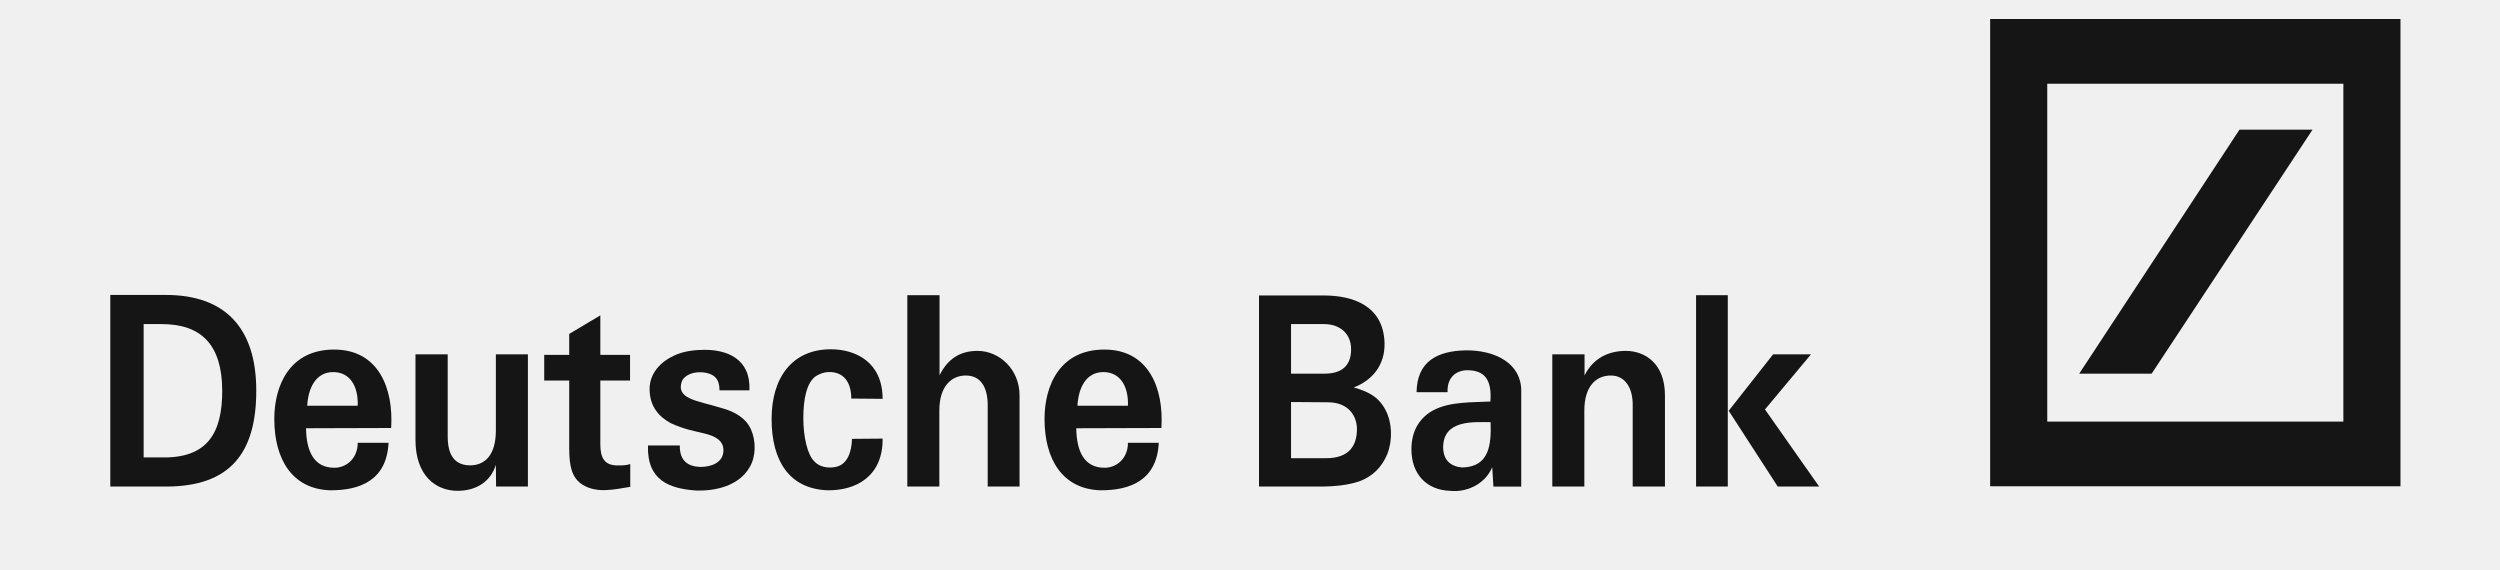
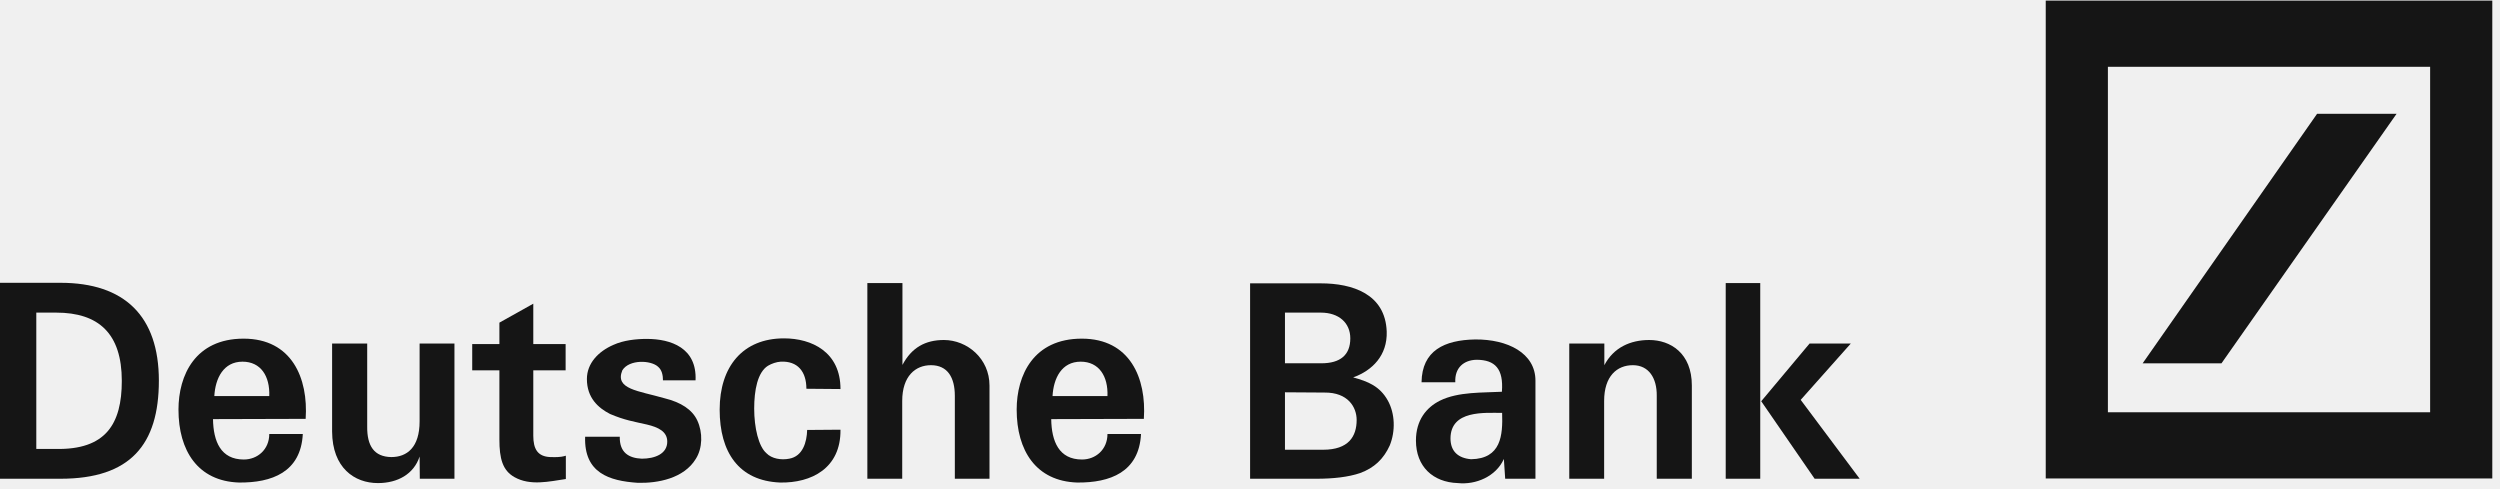
- <svg xmlns="http://www.w3.org/2000/svg" width="136" height="31" viewBox="0 0 136 31" fill="none">
-   <path d="M9.025 26.469H6V16.045H9.025C12.226 16.045 13.941 17.819 13.941 21.25C13.941 24.652 12.517 26.469 9.025 26.469ZM8.806 17.631H7.814V24.883H8.784C11.283 24.941 12.089 23.557 12.089 21.265C12.089 18.741 10.933 17.631 8.806 17.631Z" fill="#151515" />
-   <path d="M16.714 22.072C16.763 21.12 17.174 20.241 18.123 20.241C19.043 20.241 19.498 21.019 19.46 22.072H16.714ZM18.177 19.016C15.76 19.016 14.922 20.962 14.922 22.793C14.922 24.97 15.886 26.599 17.947 26.671C19.586 26.686 21.038 26.123 21.137 24.09H19.46C19.46 24.912 18.873 25.446 18.188 25.446C17.032 25.446 16.665 24.48 16.648 23.297L21.279 23.283C21.416 21.12 20.589 19.016 18.177 19.016Z" fill="#151515" />
-   <path d="M28.718 26.469H26.986L26.975 25.287C26.685 26.224 25.879 26.7 24.892 26.7C23.72 26.7 22.613 25.892 22.602 23.96V19.275H24.355V23.686C24.344 24.724 24.701 25.301 25.561 25.316C26.339 25.316 26.975 24.811 26.975 23.413V19.275H28.718V26.469Z" fill="#151515" />
-   <path d="M30.965 19.304V18.165L32.658 17.156V19.304H34.275V20.702H32.658V24.177C32.658 24.883 32.872 25.287 33.508 25.316C33.749 25.316 33.968 25.344 34.286 25.244V26.484C33.458 26.614 32.505 26.859 31.715 26.382C31.118 26.023 30.965 25.388 30.965 24.379V20.702H29.605V19.304H30.965Z" fill="#151515" />
-   <path d="M40.857 23.369C41.136 24.004 41.125 24.84 40.78 25.417C40.183 26.454 38.884 26.714 37.881 26.686C36.456 26.584 35.19 26.167 35.25 24.235H36.982C36.966 25.071 37.426 25.373 38.084 25.402C38.719 25.402 39.355 25.157 39.355 24.494C39.355 23.96 38.911 23.73 38.341 23.586C37.689 23.427 37.223 23.355 36.494 23.023C35.913 22.706 35.338 22.173 35.338 21.164C35.338 20.327 35.913 19.693 36.664 19.347C37.168 19.102 37.793 19.03 38.33 19.03C39.536 19.03 40.846 19.505 40.769 21.235H39.141C39.141 20.976 39.092 20.688 38.9 20.515C38.544 20.154 37.448 20.111 37.108 20.702C36.724 21.711 37.908 21.784 39.218 22.187C40.046 22.403 40.605 22.792 40.857 23.369Z" fill="#151515" />
-   <path d="M45.192 19.001C46.579 19.001 48.014 19.722 48.014 21.697L46.31 21.682C46.31 20.76 45.866 20.197 45.028 20.241C44.808 20.255 44.578 20.342 44.392 20.457C43.866 20.803 43.701 21.769 43.701 22.735C43.701 23.759 43.92 24.754 44.315 25.114C44.578 25.402 45.05 25.489 45.455 25.402C46.129 25.273 46.332 24.523 46.348 23.874L48.014 23.86C48.036 25.921 46.551 26.7 45 26.671C42.928 26.584 41.975 25.056 41.975 22.793C41.975 20.501 43.131 19.001 45.192 19.001Z" fill="#151515" />
-   <path d="M49.358 16.06H51.111V20.414C51.572 19.491 52.257 19.088 53.183 19.088C54.356 19.088 55.463 20.082 55.463 21.509V26.469H53.731V22.057C53.731 21.077 53.364 20.428 52.536 20.428C51.764 20.428 51.1 21.005 51.1 22.331V26.469H49.358V16.06Z" fill="#151515" />
-   <path d="M58.614 22.072C58.664 21.12 59.069 20.241 60.023 20.241C60.938 20.241 61.399 21.019 61.36 22.072H58.614ZM60.078 19.016C57.661 19.016 56.822 20.962 56.822 22.793C56.822 24.97 57.787 26.599 59.848 26.671C61.486 26.686 62.939 26.123 63.037 24.09H61.36C61.36 24.912 60.774 25.446 60.089 25.446C58.932 25.446 58.565 24.48 58.549 23.297L63.18 23.283C63.317 21.12 62.489 19.016 60.078 19.016Z" fill="#151515" />
-   <path d="M73.993 26.166C73.401 26.382 72.634 26.469 71.812 26.469H68.49V16.074H72.025C73.604 16.074 75.254 16.637 75.319 18.641C75.358 19.909 74.596 20.716 73.642 21.077C74.377 21.293 74.974 21.538 75.38 22.317C75.736 23.009 75.763 23.932 75.473 24.696C75.166 25.417 74.695 25.892 73.993 26.166ZM72.025 17.631H70.233V20.327H72.053C73.007 20.327 73.5 19.88 73.5 19C73.5 18.179 72.93 17.631 72.025 17.631ZM72.206 21.884L70.233 21.87V24.926H72.141C73.412 24.926 73.818 24.22 73.818 23.341C73.818 22.663 73.385 21.87 72.206 21.884Z" fill="#151515" />
-   <path d="M79.538 25.431C78.891 25.373 78.508 25.013 78.508 24.321C78.519 22.808 80.212 22.966 81.089 22.966C81.127 24.163 81.04 25.402 79.538 25.431ZM82.755 21.25C82.755 19.78 81.358 19.044 79.741 19.059C78.201 19.088 77.083 19.65 77.061 21.337H78.749C78.71 20.558 79.182 20.154 79.807 20.14C80.744 20.14 81.166 20.63 81.078 21.841C80.146 21.899 78.902 21.827 77.976 22.317C77.302 22.678 76.781 23.355 76.781 24.436C76.781 25.82 77.631 26.657 78.875 26.7C79.768 26.801 80.782 26.354 81.177 25.417L81.243 26.47H82.755C82.755 24.725 82.755 23.009 82.755 21.25Z" fill="#151515" />
-   <path d="M84.445 19.275H86.199V20.428C86.659 19.491 87.498 19.088 88.441 19.088C89.493 19.088 90.573 19.779 90.573 21.509V26.469H88.819V22.057C88.83 21.12 88.424 20.428 87.624 20.428C86.835 20.428 86.188 21.005 86.188 22.331V26.469H84.445V19.275Z" fill="#151515" />
-   <path d="M96.71 26.469L94.041 22.346L96.458 19.275H98.519L96.014 22.273L98.963 26.469H96.71ZM92.266 16.06H93.992V26.469H92.266V16.06Z" fill="#151515" />
-   <path d="M108.264 1.033H130.586V26.454H108.264V1.033ZM121.828 7.054L113.108 20.328H117.049L125.802 7.054H121.828ZM111.371 22.934H127.479V4.555H111.371V22.934Z" fill="#151515" />
+ <svg xmlns="http://www.w3.org/2000/svg" width="133" height="26" viewBox="0 0 133 26" fill="none">
+   <g clip-path="url(#clip0_96_29276)">
+     <path d="M3.22 25.469H0V15.045H3.22C6.626 15.045 8.452 16.819 8.452 20.25C8.452 23.652 6.935 25.469 3.22 25.469ZM2.986 16.631H1.931V23.883H2.963C5.623 23.941 6.48 22.557 6.48 20.265C6.48 17.741 5.249 16.631 2.986 16.631Z" fill="#151515" />
+     <path d="M11.402 21.072C11.455 20.12 11.892 19.241 12.901 19.241C13.881 19.241 14.365 20.019 14.325 21.072H11.402ZM12.96 18.016C10.387 18.016 9.495 19.962 9.495 21.793C9.495 23.97 10.522 25.599 12.715 25.671C14.459 25.686 16.004 25.123 16.109 23.09H14.325C14.325 23.912 13.7 24.446 12.971 24.446C11.741 24.446 11.35 23.48 11.332 22.297L16.261 22.283C16.407 20.12 15.526 18.016 12.96 18.016Z" fill="#151515" />
+     <path d="M24.177 25.469H22.334L22.323 24.287C22.014 25.224 21.156 25.7 20.106 25.7C18.858 25.7 17.68 24.892 17.668 22.96V18.275H19.535V22.686C19.523 23.724 19.902 24.301 20.818 24.316C21.646 24.316 22.323 23.811 22.323 22.413V18.275H24.177V25.469Z" fill="#151515" />
+     <path d="M26.568 18.304V17.165L28.371 16.156V18.304H30.091V19.702H28.371V23.177C28.371 23.883 28.598 24.287 29.275 24.316C29.531 24.316 29.765 24.344 30.103 24.244V25.484C29.222 25.614 28.207 25.859 27.367 25.382C26.732 25.023 26.568 24.388 26.568 23.379V19.702H25.122V18.304H26.568Z" fill="#151515" />
+     <path d="M37.096 22.369C37.394 23.004 37.382 23.84 37.014 24.417C36.379 25.454 34.996 25.714 33.929 25.686C32.413 25.584 31.065 25.166 31.129 23.235H32.972C32.955 24.071 33.445 24.373 34.145 24.402C34.821 24.402 35.498 24.157 35.498 23.494C35.498 22.96 35.026 22.73 34.419 22.586C33.725 22.427 33.229 22.355 32.453 22.023C31.835 21.706 31.223 21.173 31.223 20.164C31.223 19.327 31.835 18.693 32.634 18.347C33.171 18.102 33.836 18.03 34.407 18.03C35.691 18.03 37.084 18.505 37.003 20.235H35.27C35.27 19.976 35.218 19.688 35.014 19.515C34.635 19.154 33.468 19.111 33.107 19.702C32.698 20.711 33.958 20.784 35.352 21.187C36.233 21.403 36.828 21.792 37.096 22.369Z" fill="#151515" />
+     <path d="M41.71 18.001C43.185 18.001 44.714 18.722 44.714 20.697L42.9 20.682C42.9 19.76 42.427 19.197 41.535 19.241C41.301 19.255 41.056 19.342 40.858 19.457C40.298 19.803 40.123 20.769 40.123 21.735C40.123 22.759 40.357 23.754 40.777 24.114C41.056 24.402 41.558 24.489 41.99 24.402C42.707 24.273 42.923 23.523 42.941 22.874L44.714 22.86C44.737 24.921 43.156 25.7 41.506 25.671C39.301 25.584 38.286 24.056 38.286 21.793C38.286 19.501 39.517 18.001 41.71 18.001Z" fill="#151515" />
+     <path d="M46.143 15.06H48.01V19.414C48.499 18.491 49.228 18.088 50.214 18.088C51.462 18.088 52.641 19.082 52.641 20.509V25.469H50.797V21.057C50.797 20.077 50.407 19.428 49.526 19.428C48.704 19.428 47.998 20.005 47.998 21.331V25.469H46.143V15.06Z" fill="#151515" />
+     <path d="M55.995 21.072C56.047 20.12 56.479 19.241 57.493 19.241C58.468 19.241 58.958 20.019 58.917 21.072H55.995ZM57.552 18.016C54.98 18.016 54.087 19.962 54.087 21.793C54.087 23.97 55.114 25.599 57.307 25.671C59.051 25.686 60.597 25.123 60.702 23.09H58.917C58.917 23.912 58.293 24.446 57.563 24.446C56.333 24.446 55.942 23.48 55.925 22.297L60.853 22.283C60.999 20.12 60.118 18.016 57.552 18.016Z" fill="#151515" />
+     <path d="M72.361 25.166C71.731 25.382 70.915 25.469 70.04 25.469H66.505V15.074H70.267C71.947 15.074 73.703 15.636 73.773 17.641C73.814 18.909 73.003 19.716 71.988 20.077C72.769 20.293 73.405 20.538 73.837 21.317C74.216 22.009 74.245 22.932 73.936 23.696C73.609 24.417 73.108 24.892 72.361 25.166ZM70.267 16.631H68.36V19.327H70.296C71.311 19.327 71.836 18.88 71.836 18C71.836 17.179 71.23 16.631 70.267 16.631ZM70.46 20.884L68.36 20.87V23.926H70.39C71.743 23.926 72.174 23.22 72.174 22.341C72.174 21.663 71.714 20.87 70.46 20.884Z" fill="#151515" />
+     <path d="M78.262 24.431C77.574 24.373 77.166 24.013 77.166 23.321C77.177 21.808 78.98 21.966 79.913 21.966C79.954 23.163 79.861 24.402 78.262 24.431ZM81.686 20.25C81.686 18.78 80.199 18.044 78.478 18.059C76.839 18.088 75.649 18.65 75.626 20.337H77.422C77.382 19.558 77.883 19.154 78.548 19.14C79.546 19.14 79.995 19.63 79.901 20.841C78.91 20.899 77.586 20.827 76.6 21.317C75.882 21.678 75.328 22.355 75.328 23.436C75.328 24.82 76.233 25.657 77.556 25.7C78.507 25.801 79.586 25.354 80.006 24.417L80.076 25.47H81.686C81.686 23.725 81.686 22.009 81.686 20.25Z" fill="#151515" />
+     <path d="M83.485 18.275H85.351V19.428C85.841 18.491 86.734 18.088 87.737 18.088C88.857 18.088 90.006 18.779 90.006 20.509V25.469H88.139V21.057C88.151 20.12 87.719 19.428 86.868 19.428C86.028 19.428 85.34 20.005 85.34 21.331V25.469H83.485V18.275Z" fill="#151515" />
+     <path d="M96.538 25.469L93.697 21.346L96.27 18.275H98.463L95.797 21.273L98.935 25.469H96.538ZM91.808 15.06H93.645V25.469H91.808V15.06Z" fill="#151515" />
+     <path d="M108.833 0.033H132.59V25.454H108.833V0.033ZM123.269 6.054L113.989 19.328H118.183L127.498 6.054H123.269ZM112.14 21.934H129.283V3.555H112.14V21.934Z" fill="#151515" />
+   </g>
+   <defs>
+     <clipPath id="clip0_96_29276">
+       <rect width="133" height="26" fill="white" />
+     </clipPath>
+   </defs>
</svg>
